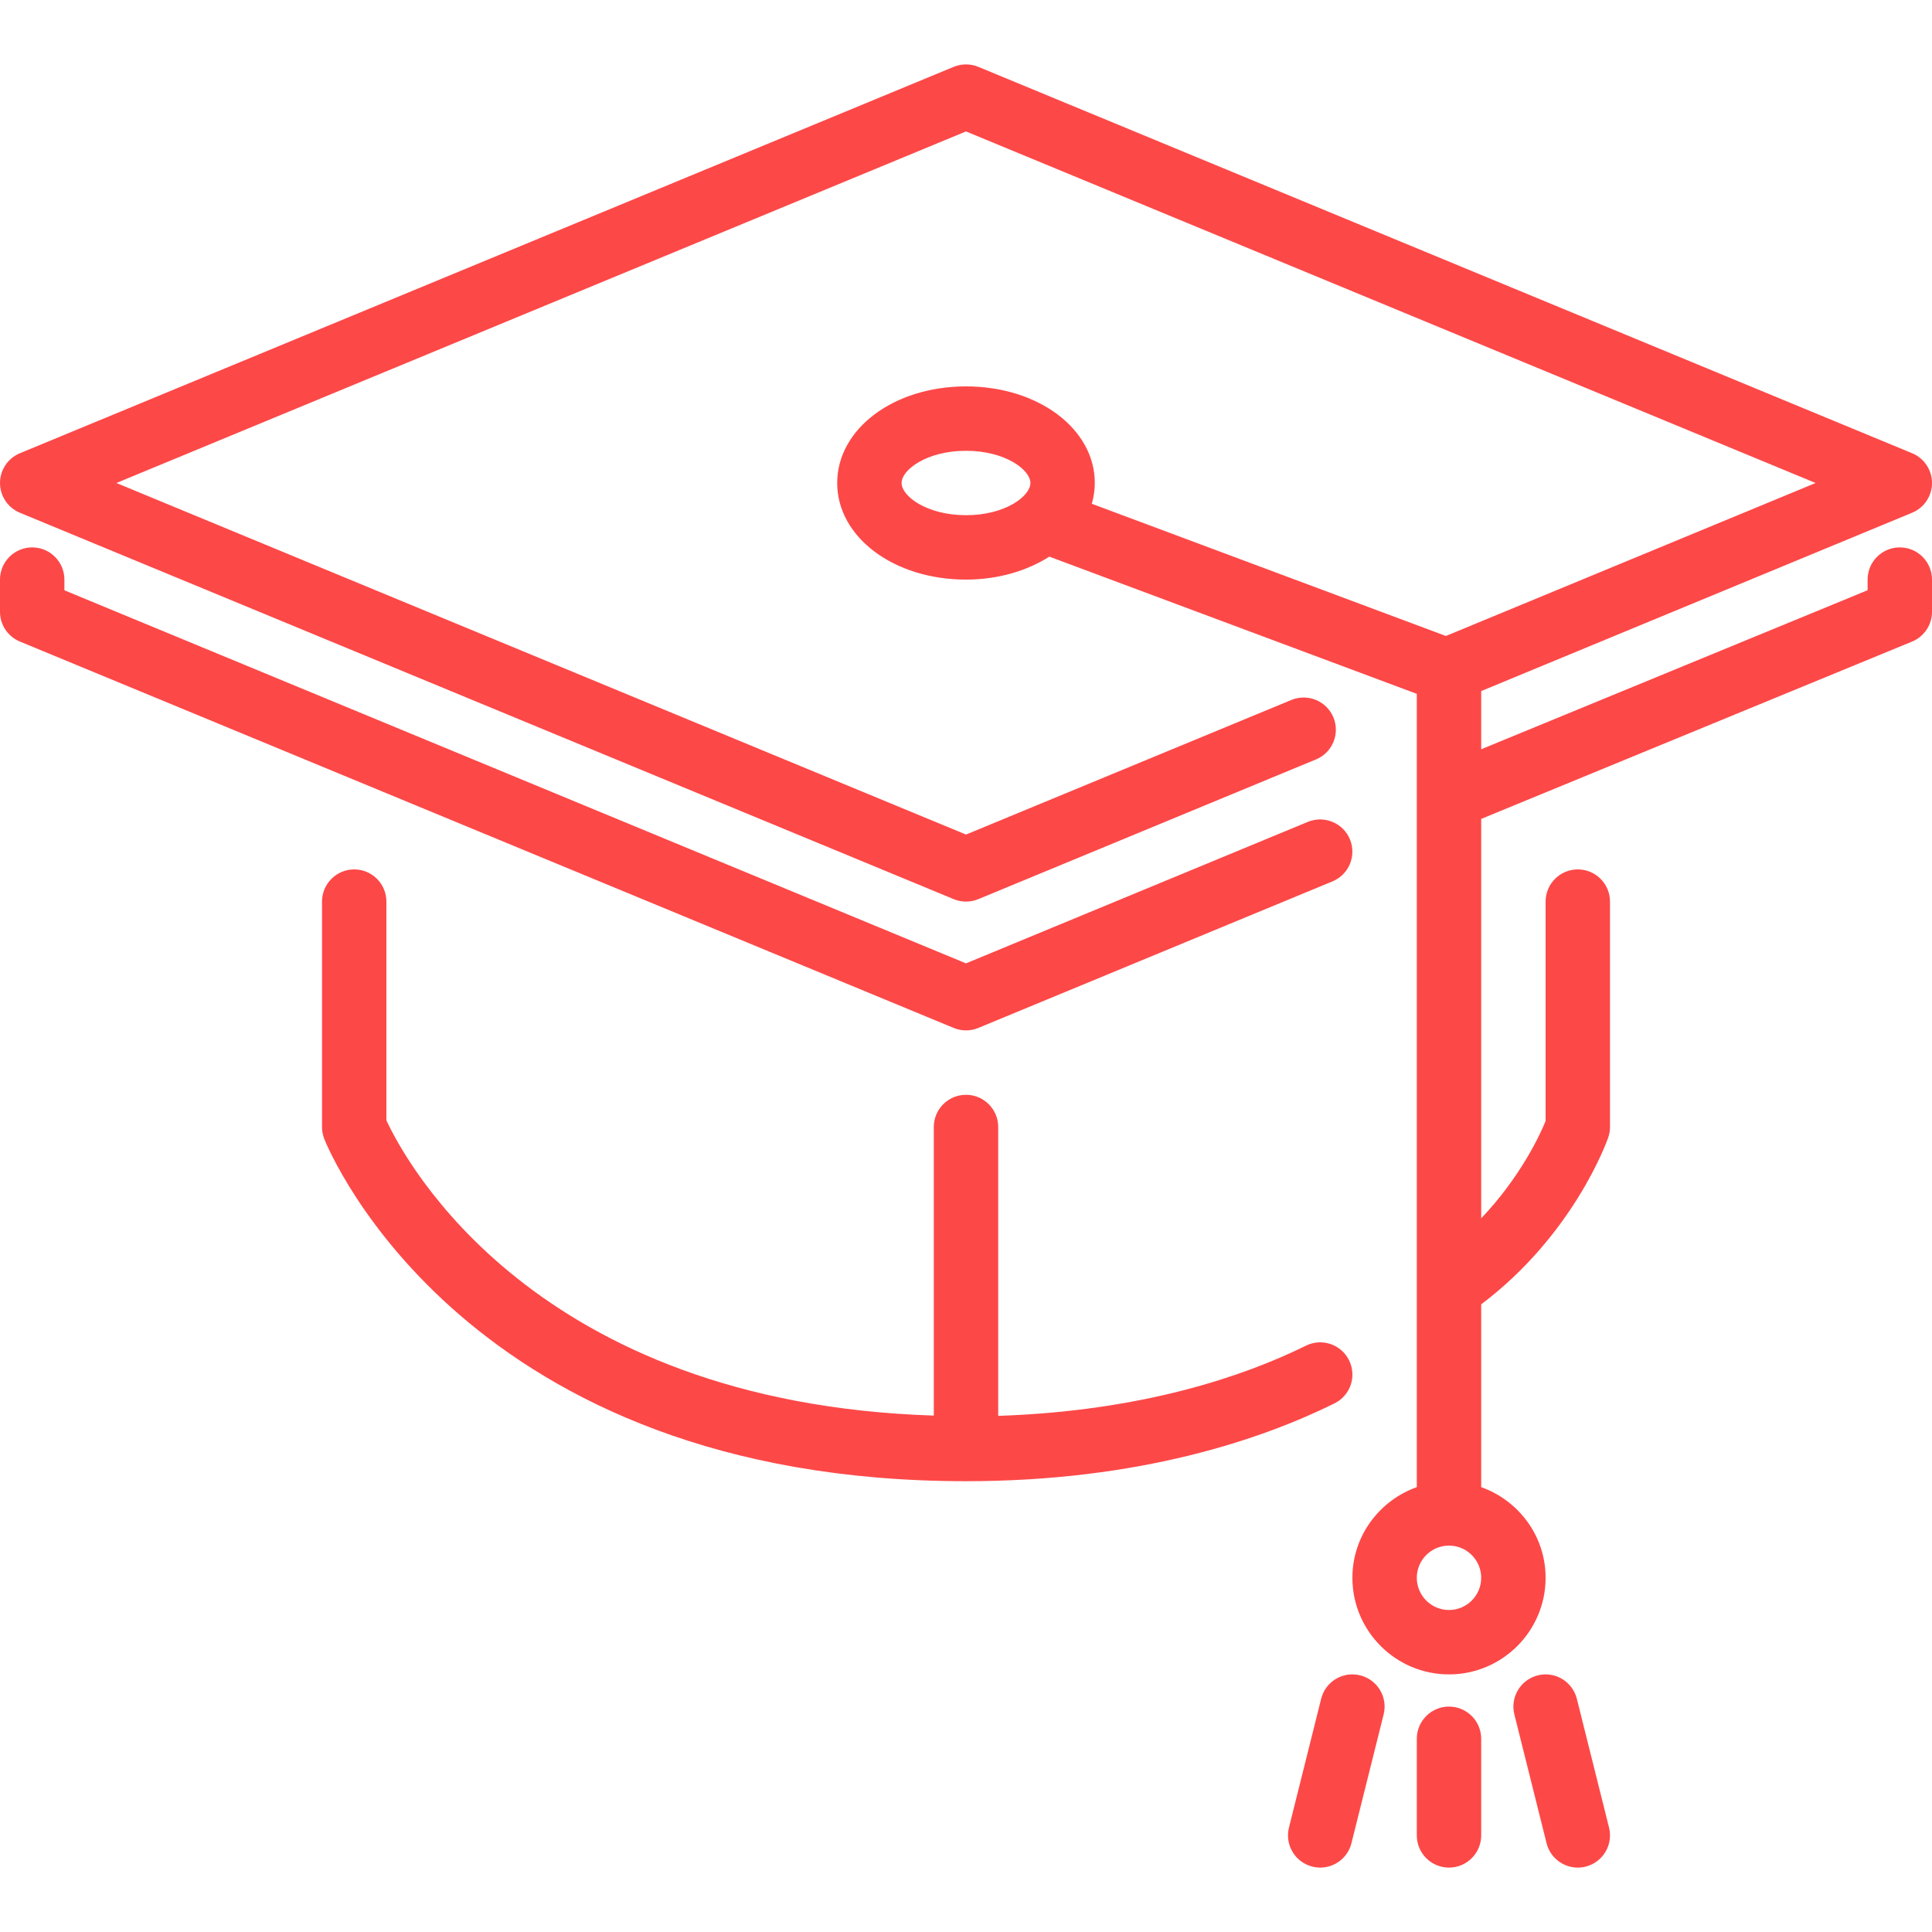
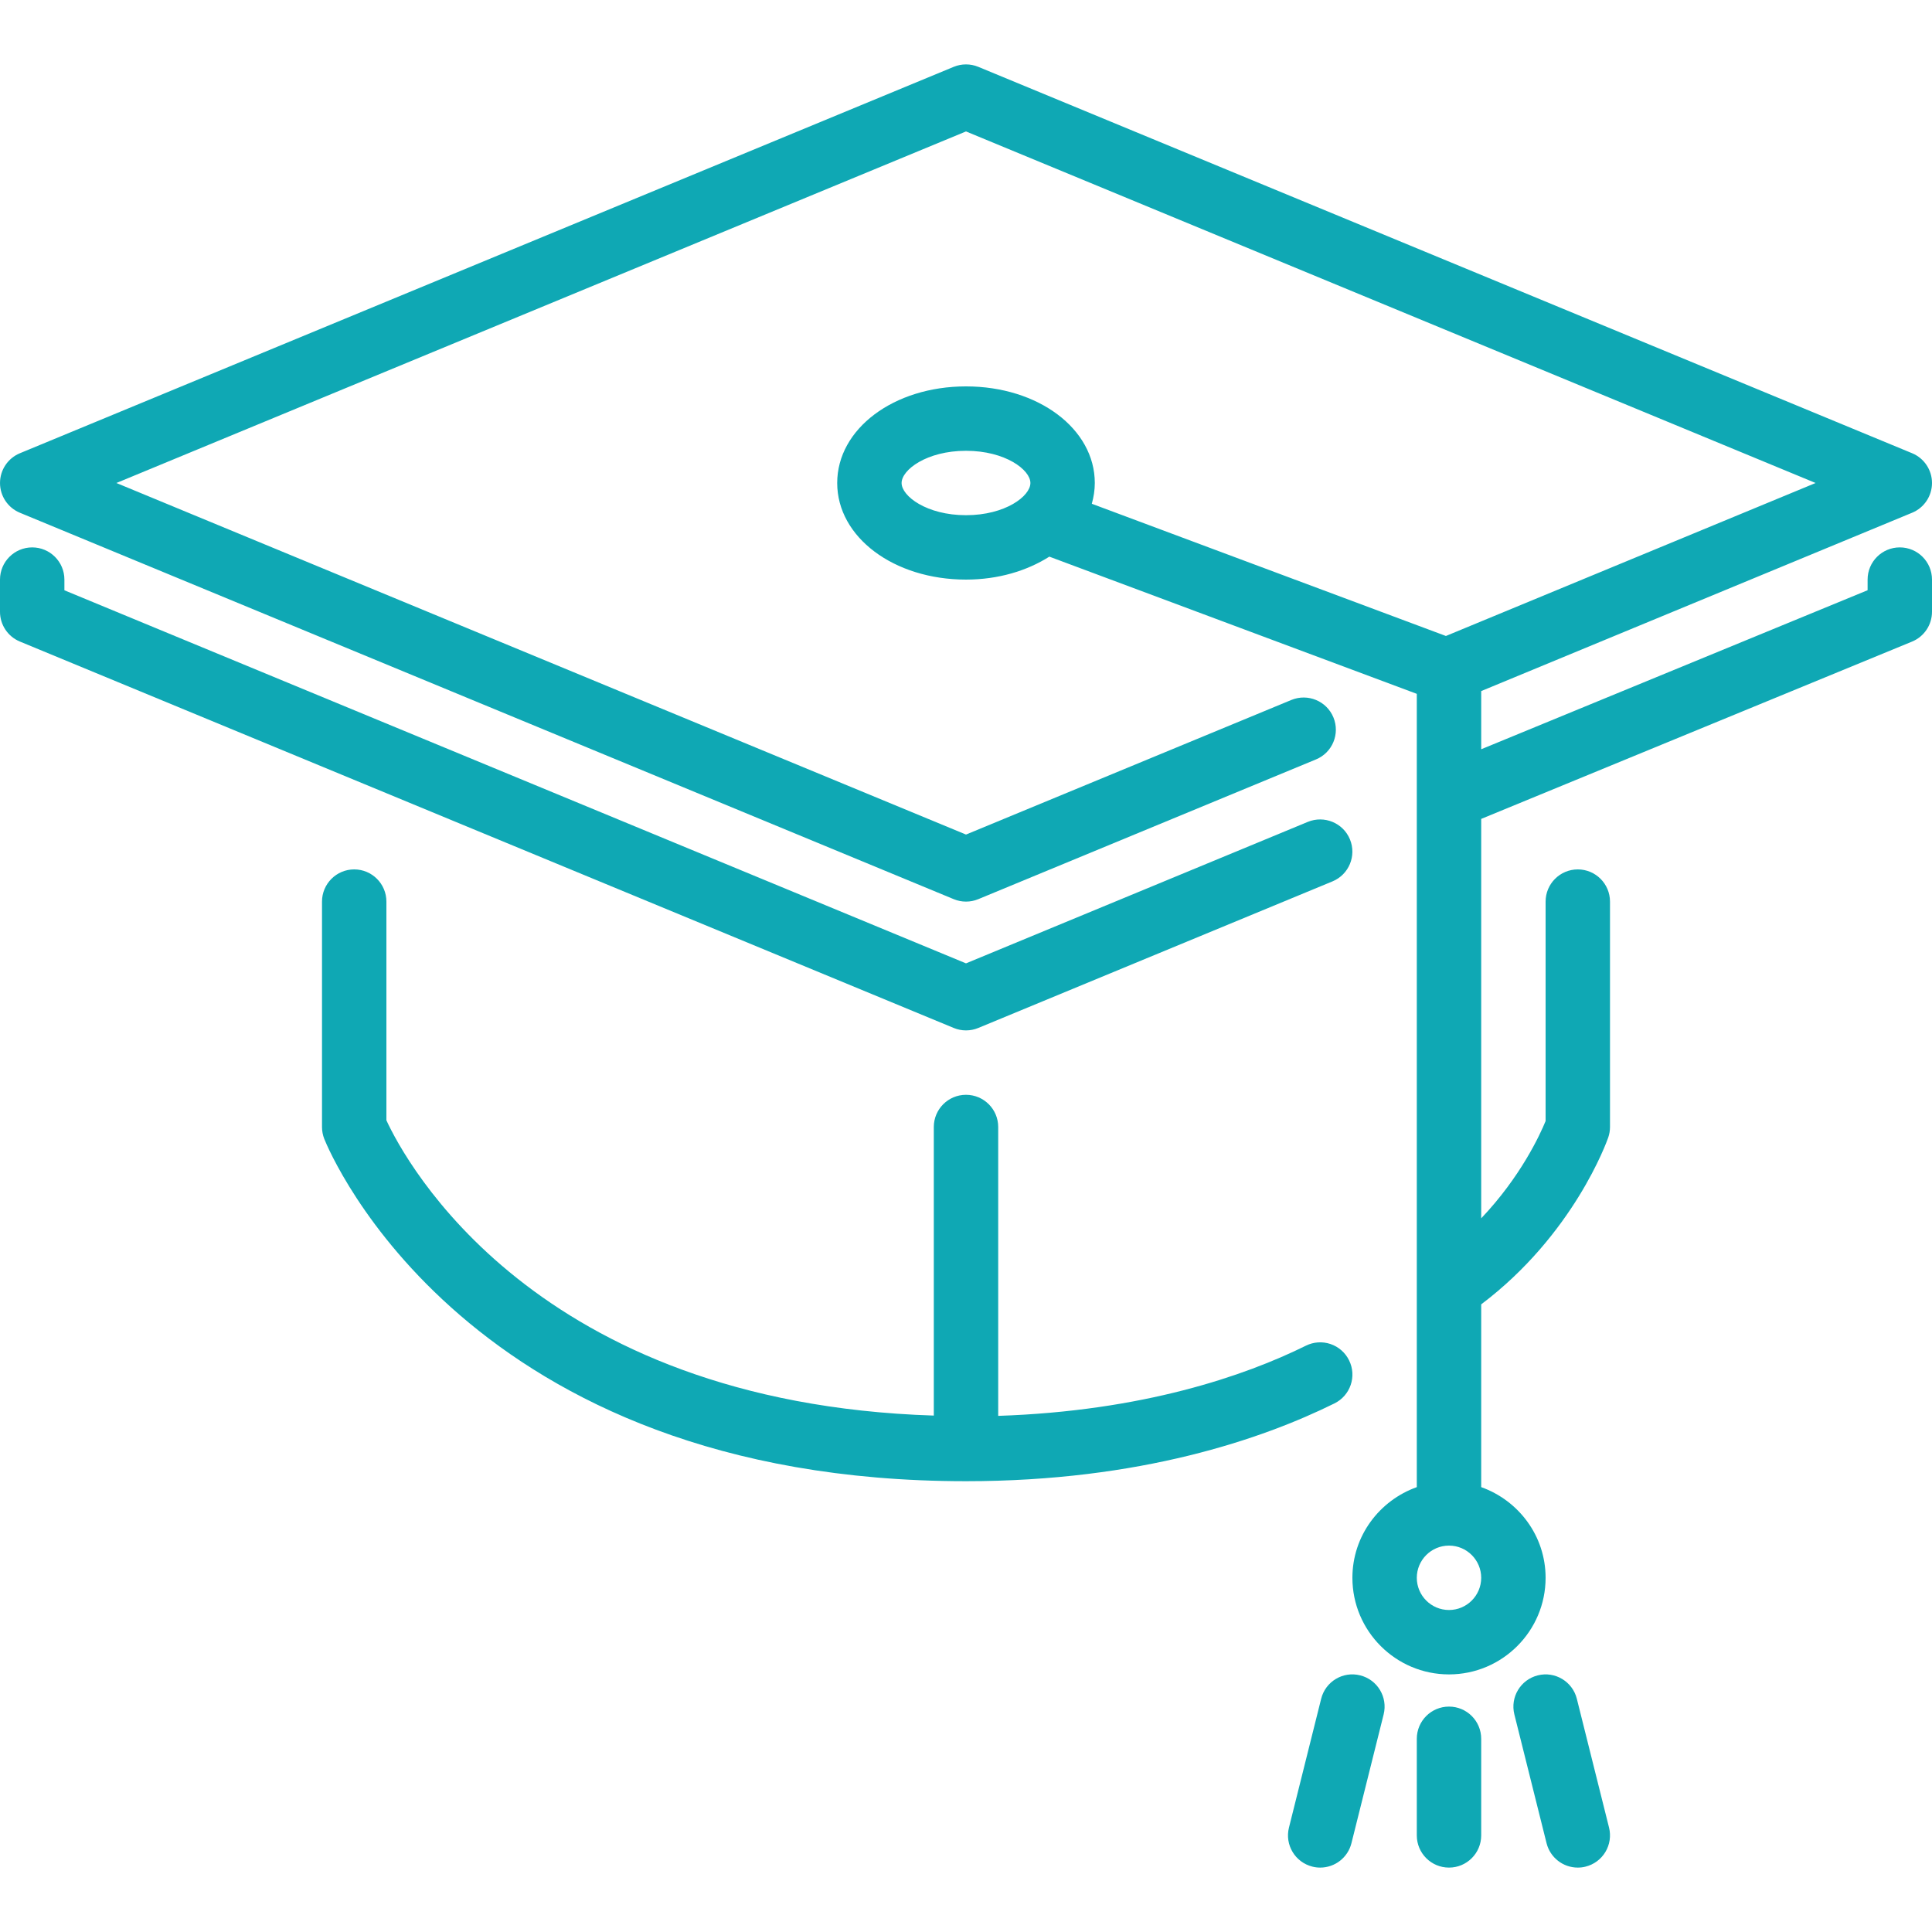
<svg xmlns="http://www.w3.org/2000/svg" width="512" height="512">
-   <g fill="#fd4848">
+   <g fill="#0fa8b4">
    <path d="M360.465 443.988c-4.574-1.161-9.207 1.638-10.342 6.204l-8.533 34.133c-1.152 4.582 1.638 9.207 6.212 10.351a8.272 8.272 0 002.074.256 8.535 8.535 0 008.269-6.46l8.533-34.133a8.537 8.537 0 00-6.213-10.351zM256 273.066a8.453 8.453 0 003.26-.648l93.867-38.844c4.352-1.801 6.417-6.793 4.617-11.145-1.801-4.361-6.81-6.409-11.153-4.625L256 255.299 17.067 156.432v-2.833c0-4.71-3.823-8.533-8.533-8.533S0 148.889 0 153.599v8.533a8.524 8.524 0 005.274 7.885l247.467 102.4c1.04.435 2.15.649 3.259.649zm101.513 87.424a8.522 8.522 0 00-11.426-3.874c-16.205 8.013-43.273 17.331-81.553 18.603v-76.553c0-4.71-3.823-8.533-8.533-8.533s-8.533 3.823-8.533 8.533v76.476c-105.958-3.379-140.151-67.567-145.067-78.251v-57.958a8.536 8.536 0 00-8.533-8.533 8.536 8.536 0 00-8.533 8.533v59.733c0 1.084.205 2.159.606 3.174 1.485 3.695 37.803 90.692 170.061 90.692 46.225 0 78.618-11.213 97.647-20.617 4.23-2.09 5.963-7.201 3.864-11.425zM384 452.266a8.53 8.53 0 00-8.533 8.533v25.6a8.53 8.53 0 008.533 8.533 8.53 8.53 0 008.533-8.533v-25.6a8.53 8.53 0 00-8.533-8.533z" />
    <path d="M503.467 145.066a8.53 8.53 0 00-8.533 8.533v2.816l-102.4 42.146v-15.42l114.193-47.258a8.525 8.525 0 005.274-7.885 8.539 8.539 0 00-5.265-7.885L259.26 17.714a8.54 8.54 0 00-6.519 0L5.274 120.114a8.533 8.533 0 000 15.77l247.467 102.4c1.041.435 2.15.649 3.26.649s2.219-.213 3.26-.649l89.481-37.026c4.361-1.792 6.426-6.784 4.625-11.145-1.801-4.352-6.793-6.409-11.145-4.617L256 221.166 30.848 127.999 256 34.832l225.152 93.167-97.971 40.542-93.841-35.038c.495-1.775.794-3.601.794-5.504 0-14.353-14.993-25.6-34.133-25.6s-34.133 11.247-34.133 25.6c0 14.353 14.993 25.6 34.133 25.6 8.542 0 16.162-2.33 22.084-6.084l97.382 36.361v210.228c-9.907 3.541-17.067 12.919-17.067 24.03 0 14.114 11.486 25.6 25.6 25.6s25.6-11.486 25.6-25.6c0-11.11-7.159-20.488-17.067-24.03v-48.435c24.499-18.492 33.28-43.119 33.664-44.211a8.631 8.631 0 00.469-2.79v-59.733c0-4.71-3.814-8.533-8.533-8.533s-8.533 3.823-8.533 8.533v58.155c-1.476 3.618-6.605 14.771-17.067 25.779v-105.85l114.185-46.993a8.53 8.53 0 005.282-7.893V153.6a8.53 8.53 0 00-8.533-8.534zM256 136.532c-10.419 0-17.067-5.052-17.067-8.533 0-3.482 6.647-8.533 17.067-8.533s17.067 5.052 17.067 8.533c0 3.482-6.648 8.533-17.067 8.533zm128 290.134c-4.71 0-8.533-3.831-8.533-8.533S379.29 409.6 384 409.6s8.533 3.831 8.533 8.533c0 4.701-3.823 8.533-8.533 8.533zm33.877 23.526c-1.143-4.565-5.786-7.356-10.342-6.204a8.535 8.535 0 00-6.212 10.351l8.533 34.133a8.535 8.535 0 008.269 6.46c.683 0 1.382-.077 2.074-.256a8.531 8.531 0 006.212-10.351l-8.534-34.133z" />
  </g>
</svg>
